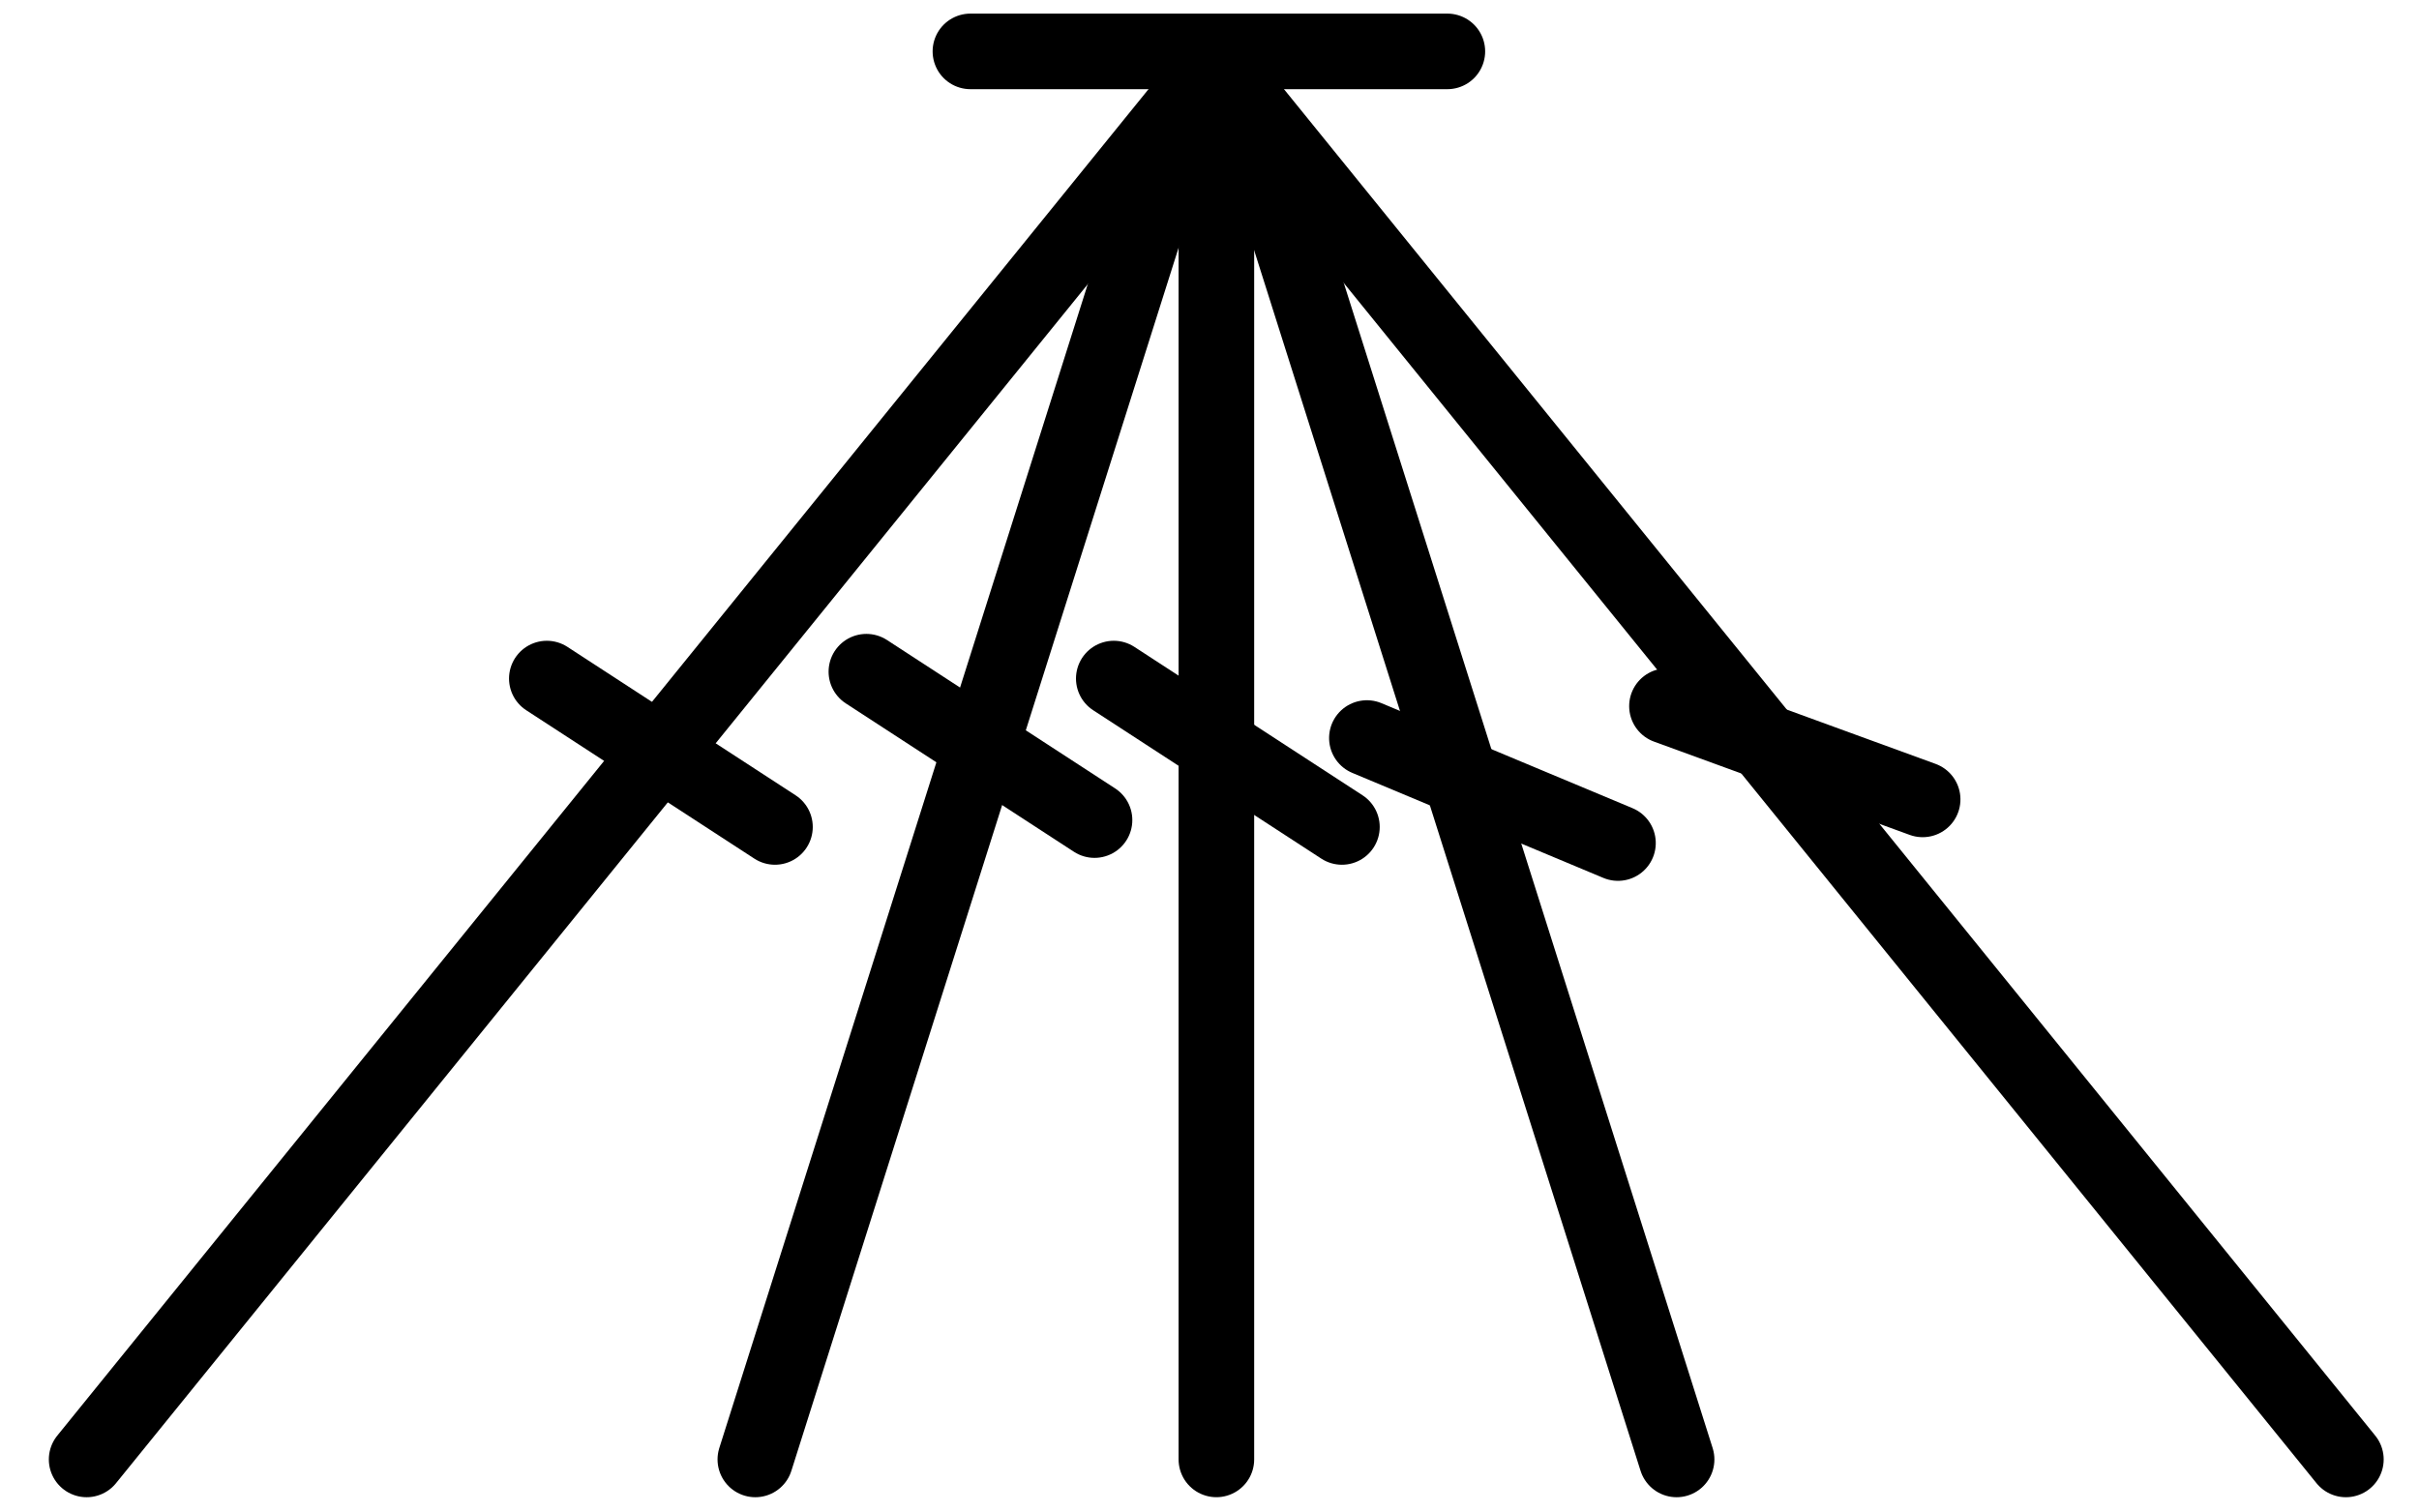
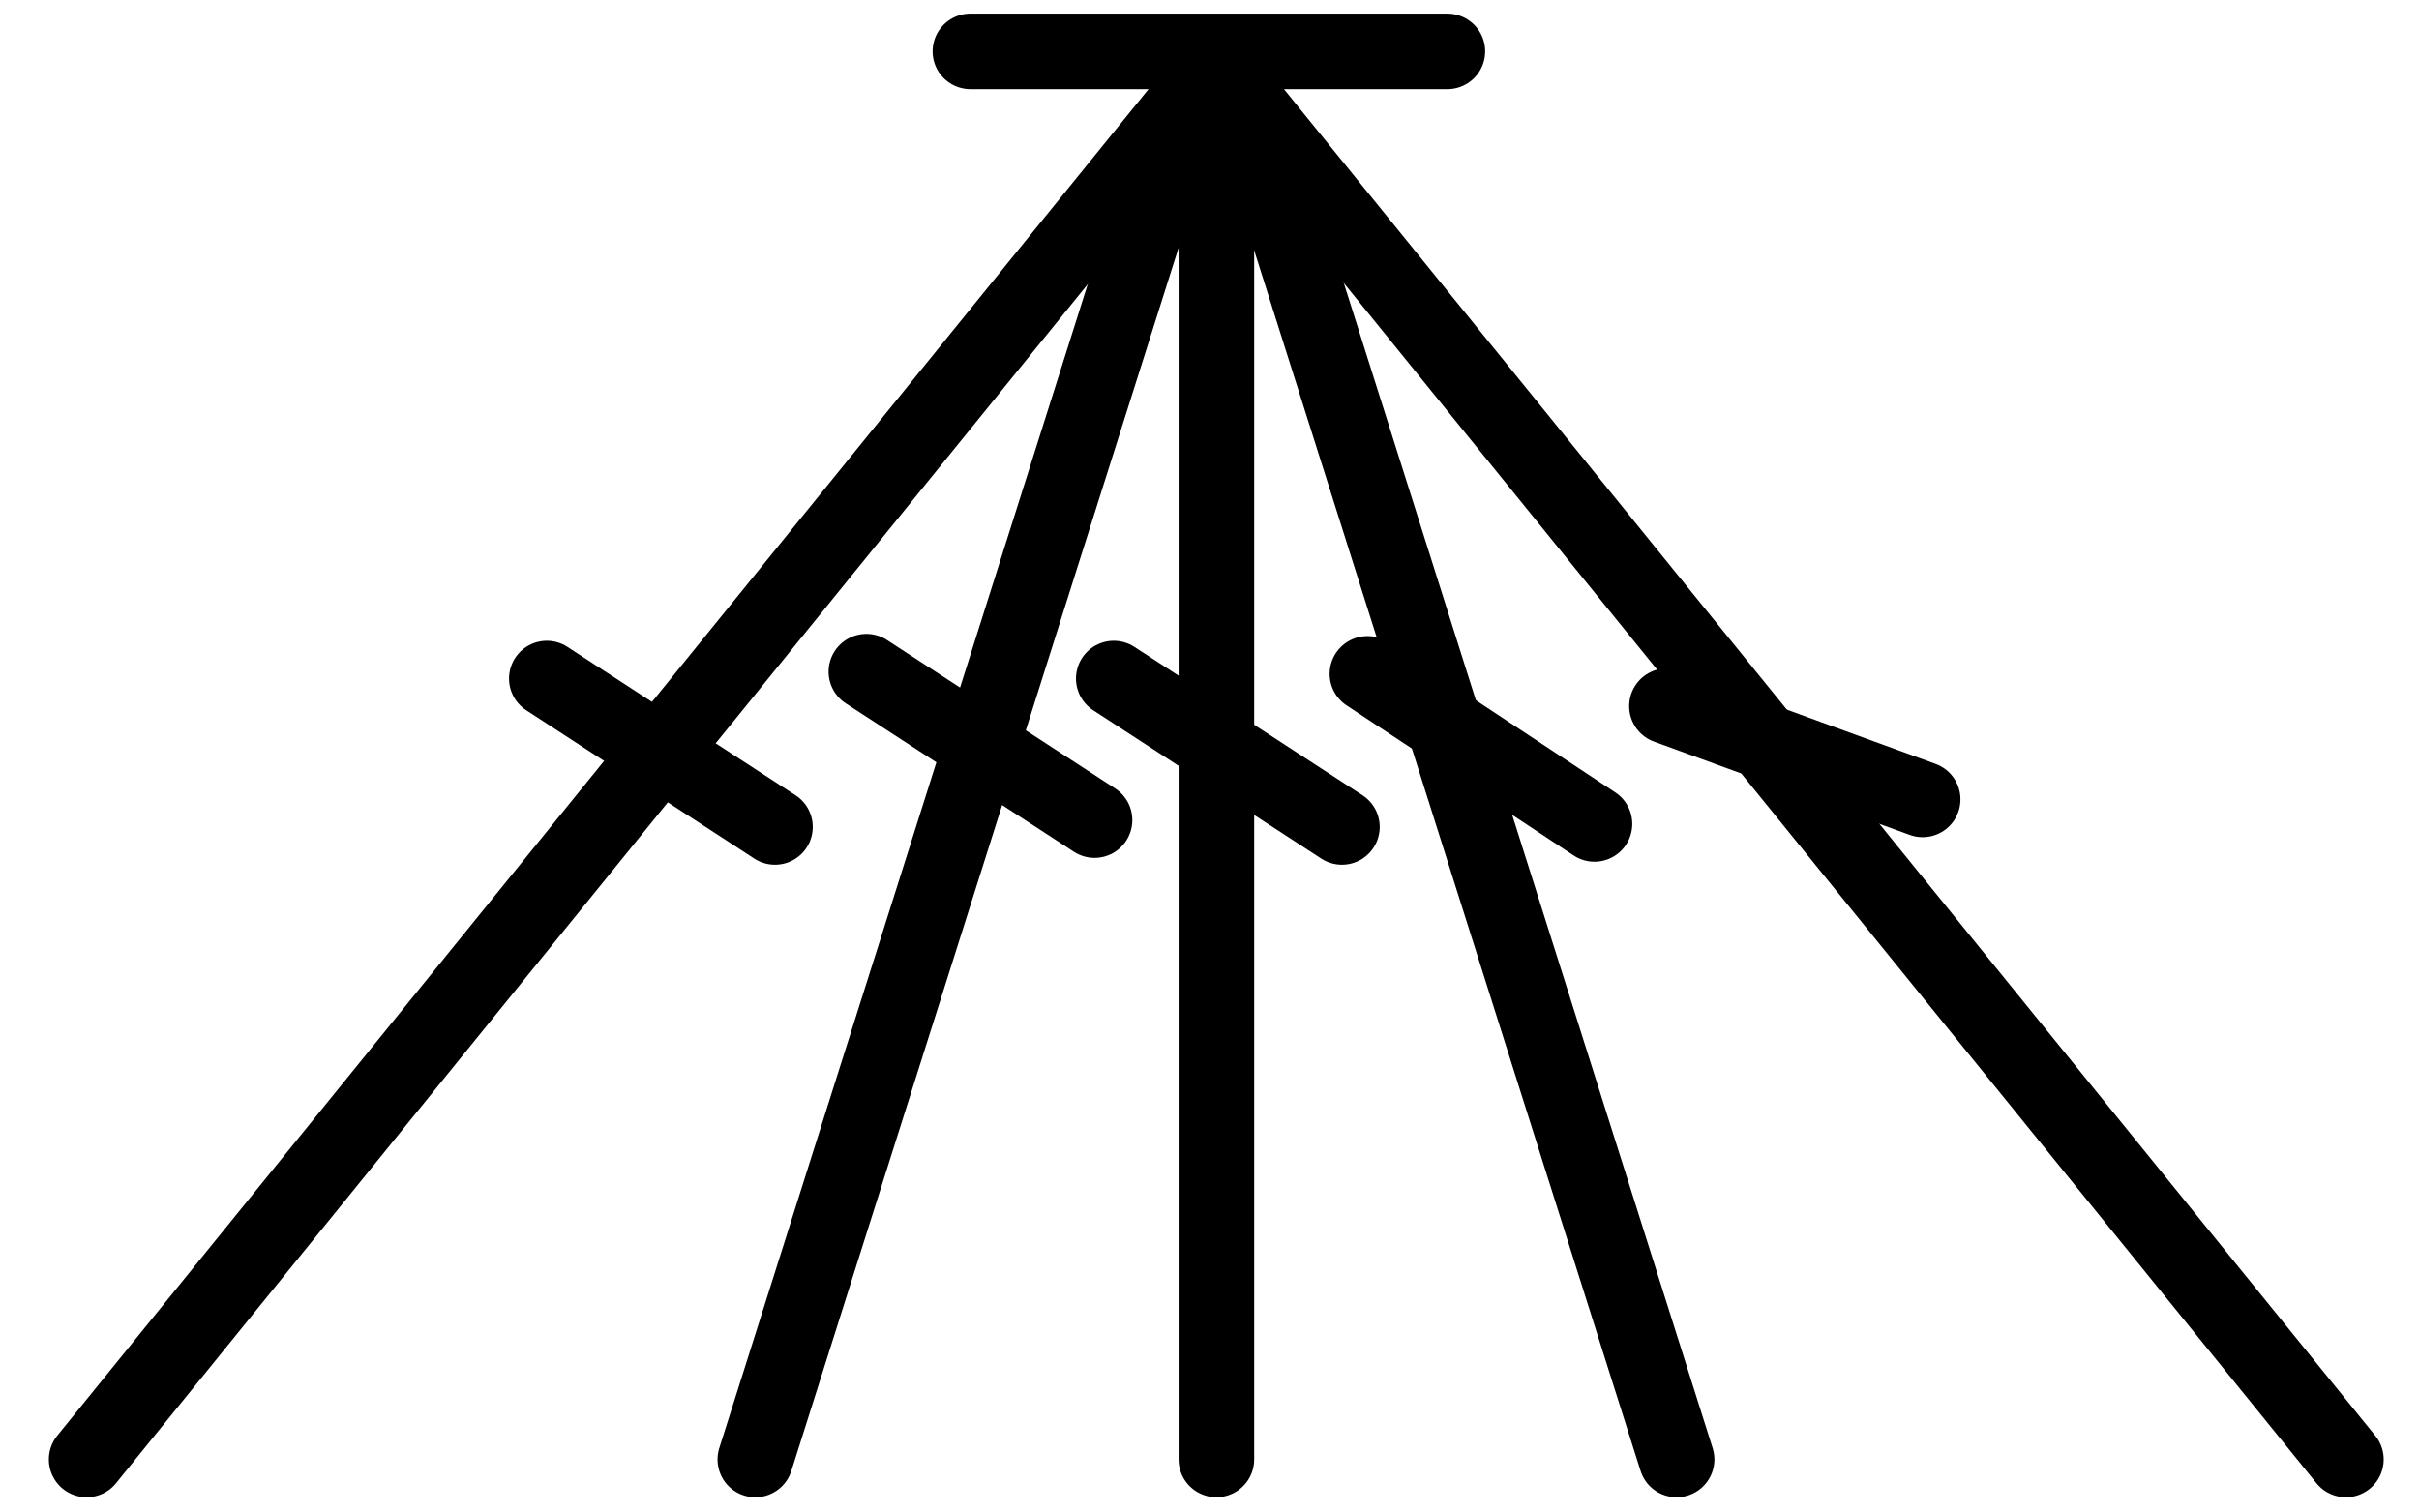
<svg xmlns="http://www.w3.org/2000/svg" xmlns:xlink="http://www.w3.org/1999/xlink" width="128" height="80" id="svg4099" version="1.1">
  <defs id="defs4101" />
  <g id="layer1" transform="translate(0,16)">
    <path style="fill:none;stroke:#000000;stroke-width:4;stroke-linecap:round;stroke-linejoin:round;stroke-miterlimit:4;stroke-opacity:1;stroke-dasharray:none" d="m 51.349,-13.28 25.237,0" id="path4111" />
    <path style="fill:none;stroke:#000000;stroke-width:4;stroke-linecap:round;stroke-linejoin:round;stroke-miterlimit:4;stroke-opacity:1;stroke-dasharray:none" d="M 63.119,-11.9 39.968,61.243" id="path4109" />
    <use x="0" y="0" xlink:href="#path4109" id="use2987" transform="matrix(-1,0,0,1,128.6843,0)" width="96" height="80" />
-     <use x="0" y="0" xlink:href="#path4113-6" id="use3794" transform="matrix(0.9837464,-0.1795635,0.1795635,0.9837464,40.2875,8.667096)" width="96" height="80" />
    <path style="fill:none;stroke:#000000;stroke-width:4;stroke-linecap:round;stroke-linejoin:round;stroke-miterlimit:4;stroke-opacity:1;stroke-dasharray:none" d="M 63.027,-10.884 4.584,61.243" id="path4109-4" />
    <path style="fill:none;stroke:#000000;stroke-width:4;stroke-linecap:round;stroke-linejoin:round;stroke-miterlimit:4;stroke-opacity:1;stroke-dasharray:none" d="m 28.935,19.914 12.072,7.854" id="path4113-6" />
    <use x="0" y="0" xlink:href="#path4109-4" id="use3814" transform="matrix(-1,0,0,1,128.715,0)" width="96" height="80" />
    <use x="0" y="0" xlink:href="#path4113-6" id="use3816" transform="translate(16.90909,-0.3636364)" width="100" height="80" />
    <use x="0" y="0" xlink:href="#path4113-6" id="use3818" transform="matrix(0.9743661,-0.2249681,0.2249681,0.9743661,55.53306,8.478593)" width="100" height="80" />
    <path style="fill:none;stroke:#000000;stroke-width:4;stroke-linecap:round;stroke-linejoin:round;stroke-miterlimit:4;stroke-opacity:1;stroke-dasharray:none" d="m 64.364,-12.576 0,73.818" id="path3839" />
    <use x="0" y="0" xlink:href="#path4113-6" id="use3843" transform="translate(30,0)" width="128" height="80" />
+     <use x="0" y="0" xlink:href="#path4113-6" id="use3843-4" transform="matrix(0.9999732,0.00731865,-0.00731865,0.9999732,43.56758,-0.4596247)" width="128" height="80" />
  </g>
</svg>
